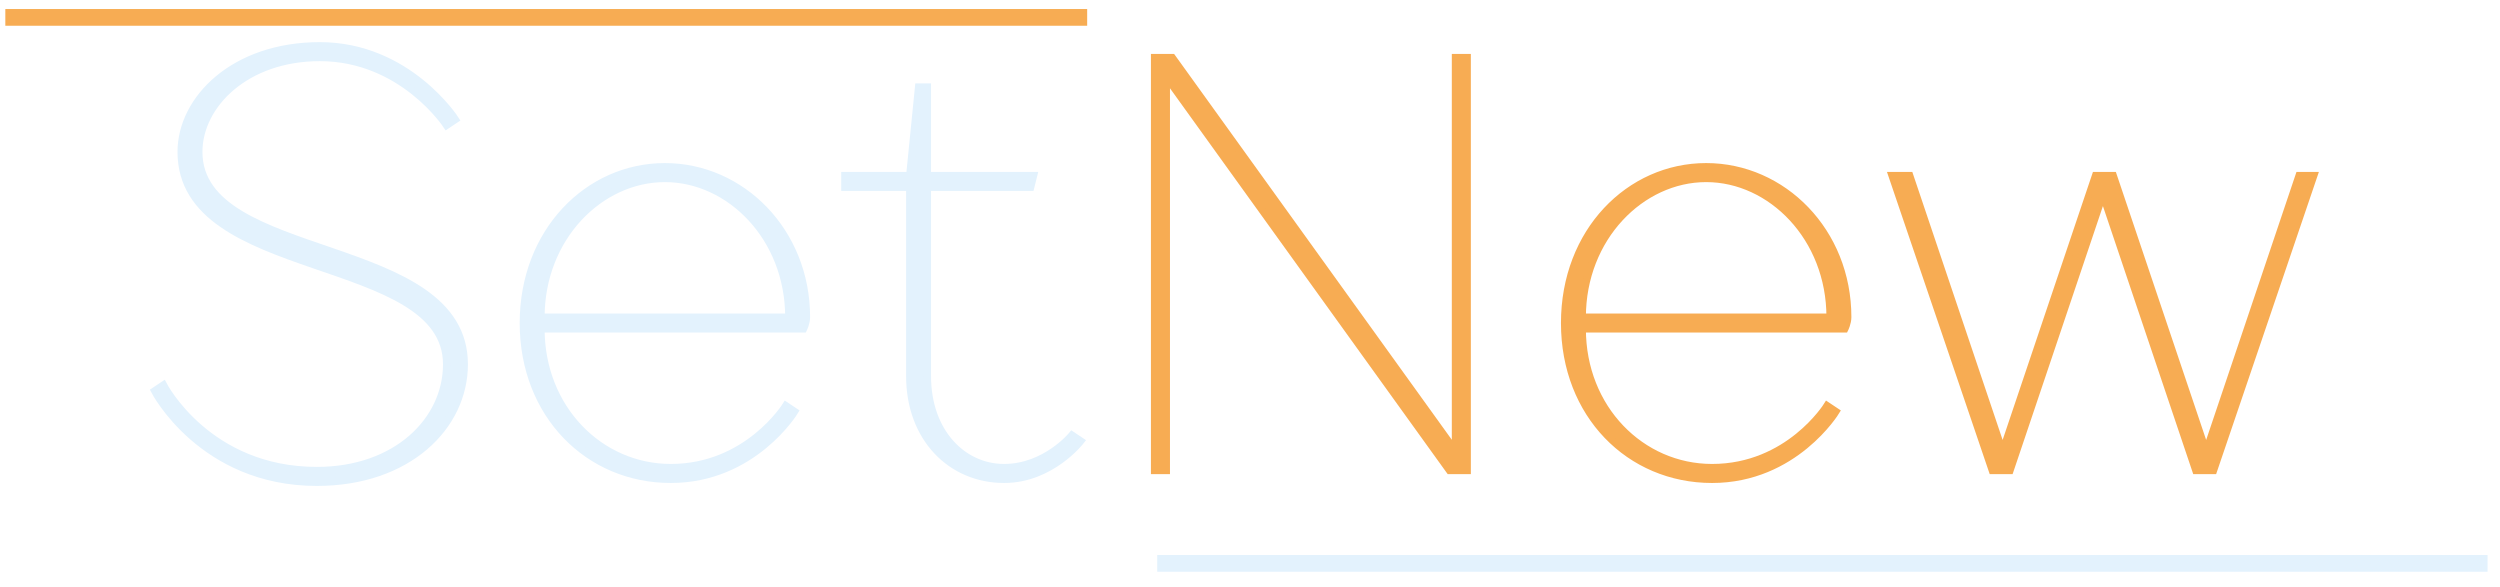
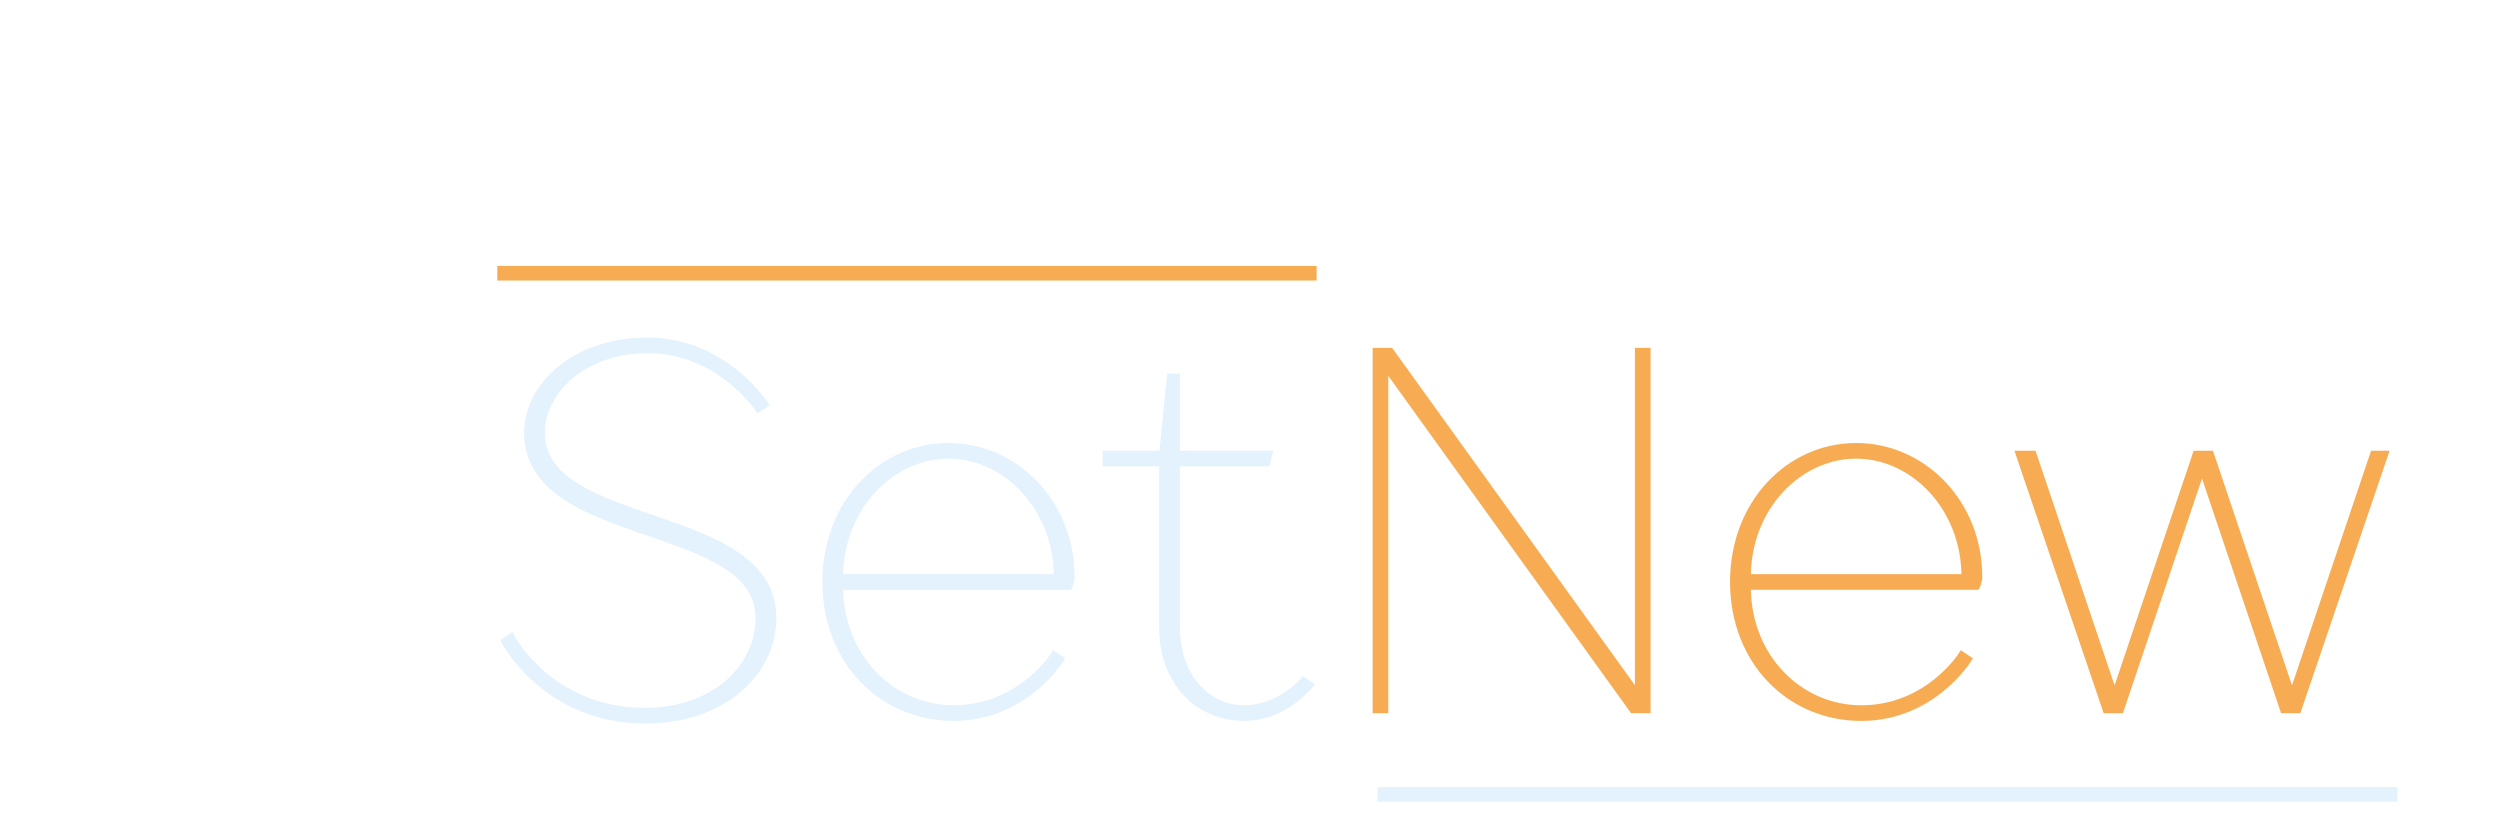
- <svg xmlns="http://www.w3.org/2000/svg" xml:space="preserve" width="26.331mm" height="6.181mm" version="1.1" style="shape-rendering:geometricPrecision; text-rendering:geometricPrecision; image-rendering:optimizeQuality; fill-rule:evenodd; clip-rule:evenodd" viewBox="0 0 2633120 618060">
+ <svg xmlns="http://www.w3.org/2000/svg" xml:space="preserve" width="35.56mm" height="11.853mm" version="1.1" style="shape-rendering:geometricPrecision; text-rendering:geometricPrecision; image-rendering:optimizeQuality; fill-rule:evenodd; clip-rule:evenodd" viewBox="0 0 3555980 1185320">
  <defs>
    <style type="text/css">
   
    .str0 {stroke:#E3F2FD;stroke-width:7620}
    .str1 {stroke:#F7AC53;stroke-width:7620}
    .fil2 {fill:none;fill-rule:nonzero}
    .fil4 {fill:#E3F2FD}
    .fil3 {fill:#F7AC53}
    .fil0 {fill:#E3F2FD;fill-rule:nonzero}
    .fil1 {fill:#F7AC53;fill-rule:nonzero}
   
  </style>
  </defs>
  <g id="Camada_x0020_1">
-     <g id="_2872712573696">
-       <path class="fil0" d="M190770 160000c0,136710 279620,105640 279620,223700 0,59030 -52820,111850 -136710,111850 -114950,0 -161550,-90100 -161550,-90100l-9320 6210c0,0 49710,96320 170870,96320 96320,0 155350,-59030 155350,-124280 0,-136700 -279620,-105630 -279620,-223700 0,-49710 49710,-99420 127380,-99420 86990,0 133600,71460 133600,71460l9320 -6210c0,0 -49710,-77670 -142920,-77670 -90100,0 -146020,55920 -146020,111840z" />
-       <path id="1" class="fil0" d="M846320 346420c0,0 3110,-6220 3110,-12430 0,-90100 -68350,-158450 -149130,-158450 -80780,0 -149130,68350 -149130,164660 0,96320 68350,164670 155340,164670 87000,0 130490,-71460 130490,-71460l-9320 -6210c0,0 -40390,65240 -121170,65240 -74560,0 -136700,-62130 -136700,-146020l276510 0zm-276510 -12430c0,-83890 62140,-146020 130490,-146020 68350,0 130490,62130 130490,146020l-260980 0z" />
-       <path id="2" class="fil0" d="M976800 197290l108740 0 3110 -12430 -111850 0 0 -93210 -9320 0 -9320 93210 -68340 0 0 12430 68340 0 0 198840c0,65240 43500,108740 99420,108740 49710,0 80780,-40390 80780,-40390l-9320 -6210c0,0 -27960,34170 -71460,34170 -43500,0 -80780,-37280 -80780,-96310l0 -198840z" />
-       <polygon id="3" class="fil1" points="1228460,85440 1231560,85440 1526720,495550 1545360,495550 1545360,60580 1532930,60580 1532930,470690 1529830,470690 1234670,60580 1216030,60580 1216030,495550 1228460,495550 " />
-       <path id="4" class="fil1" d="M1943040 346420c0,0 3110,-6220 3110,-12430 0,-90100 -68350,-158450 -149130,-158450 -80780,0 -149130,68350 -149130,164660 0,96320 68350,164670 155340,164670 87000,0 130490,-71460 130490,-71460l-9320 -6210c0,0 -40390,65240 -121170,65240 -74560,0 -136700,-62130 -136700,-146020l276510 0zm-276510 -12430c0,-83890 62140,-146020 130490,-146020 68350,0 130490,62130 130490,146020l-260980 0z" />
-       <polygon id="5" class="fil1" points="2325190,470690 2322080,470690 2225770,184860 2207130,184860 2110810,470690 2107710,470690 2011390,184860 1992750,184860 2098390,495550 2117030,495550 2213340,209720 2216450,209720 2312760,495550 2331400,495550 2437040,184860 2421500,184860 " />
-       <path id="6" class="fil2 str0" d="M190770 160000c0,136710 279620,105640 279620,223700 0,59030 -52820,111850 -136710,111850 -114950,0 -161550,-90100 -161550,-90100l-9320 6210c0,0 49710,96320 170870,96320 96320,0 155350,-59030 155350,-124280 0,-136700 -279620,-105630 -279620,-223700 0,-49710 49710,-99420 127380,-99420 86990,0 133600,71460 133600,71460l9320 -6210c0,0 -49710,-77670 -142920,-77670 -90100,0 -146020,55920 -146020,111840z" />
-       <path id="7" class="fil2 str0" d="M846320 346420c0,0 3110,-6220 3110,-12430 0,-90100 -68350,-158450 -149130,-158450 -80780,0 -149130,68350 -149130,164660 0,96320 68350,164670 155340,164670 87000,0 130490,-71460 130490,-71460l-9320 -6210c0,0 -40390,65240 -121170,65240 -74560,0 -136700,-62130 -136700,-146020l276510 0zm-276510 -12430c0,-83890 62140,-146020 130490,-146020 68350,0 130490,62130 130490,146020l-260980 0z" />
-       <path id="8" class="fil2 str0" d="M976800 197290l108740 0 3110 -12430 -111850 0 0 -93210 -9320 0 -9320 93210 -68340 0 0 12430 68340 0 0 198840c0,65240 43500,108740 99420,108740 49710,0 80780,-40390 80780,-40390l-9320 -6210c0,0 -27960,34170 -71460,34170 -43500,0 -80780,-37280 -80780,-96310l0 -198840z" />
-       <polygon id="9" class="fil2 str1" points="1228460,85440 1231560,85440 1526720,495550 1545360,495550 1545360,60580 1532930,60580 1532930,470690 1529830,470690 1234670,60580 1216030,60580 1216030,495550 1228460,495550 " />
-       <path id="10" class="fil2 str1" d="M1943040 346420c0,0 3110,-6220 3110,-12430 0,-90100 -68350,-158450 -149130,-158450 -80780,0 -149130,68350 -149130,164660 0,96320 68350,164670 155340,164670 87000,0 130490,-71460 130490,-71460l-9320 -6210c0,0 -40390,65240 -121170,65240 -74560,0 -136700,-62130 -136700,-146020l276510 0zm-276510 -12430c0,-83890 62140,-146020 130490,-146020 68350,0 130490,62130 130490,146020l-260980 0z" />
-       <polygon id="11" class="fil2 str1" points="2325190,470690 2322080,470690 2225770,184860 2207130,184860 2110810,470690 2107710,470690 2011390,184860 1992750,184860 2098390,495550 2117030,495550 2213340,209720 2216450,209720 2312760,495550 2331400,495550 2437040,184860 2421500,184860 " />
-       <polygon class="fil3" points="5610,9480 1145060,9480 1145060,27100 5610,27100 " />
-       <polygon class="fil4" points="1218820,584540 2620030,584540 2620030,602150 1218820,602150 " />
+     <g id="_2358391284848">
+       <path class="fil0" d="M749290 615650c0,160930 329170,124360 329170,263340 0,69490 -62180,131670 -160930,131670 -135330,0 -190190,-106070 -190190,-106070l-10970 7320c0,0 58520,113380 201160,113380 113380,0 182880,-69490 182880,-146300 0,-160930 -329180,-124350 -329180,-263340 0,-58520 58520,-117040 149960,-117040 102410,0 157270,84120 157270,84120l10970 -7310c0,0 -58520,-91440 -168240,-91440 -106070,0 -171900,65840 -171900,131670z" />
+       <path id="1" class="fil0" d="M1521020 835100c0,0 3650,-7310 3650,-14630 0,-106070 -80460,-186530 -175560,-186530 -95090,0 -175560,80460 -175560,193850 0,113380 80470,193840 182880,193840 102410,0 153610,-84120 153610,-84120l-10970 -7310c0,0 -47550,76800 -142640,76800 -87780,0 -160930,-73150 -160930,-171900l325520 0zm-325520 -14630c0,-98750 73150,-171900 153610,-171900 80470,0 153620,73150 153620,171900l-307230 0z" />
+       <path id="2" class="fil0" d="M1674630 659540l128010 0 3660 -14630 -131670 0 0 -109720 -10970 0 -10980 109720 -80460 0 0 14630 80460 0 0 234080c0,76810 51210,128010 117040,128010 58520,0 95100,-47540 95100,-47540l-10970 -7320c0,0 -32920,40230 -84130,40230 -51200,0 -95090,-43890 -95090,-113380l0 -234080z" />
+       <polygon id="3" class="fil1" points="1970880,527870 1974540,527870 2322000,1010660 2343950,1010660 2343950,498610 2329320,498610 2329320,981400 2325660,981400 1978200,498610 1956250,498610 1956250,1010660 1970880,1010660 " />
+       <path id="4" class="fil1" d="M2812110 835100c0,0 3650,-7310 3650,-14630 0,-106070 -80460,-186530 -175560,-186530 -95090,0 -175560,80460 -175560,193850 0,113380 80470,193840 182880,193840 102410,0 153610,-84120 153610,-84120l-10970 -7310c0,0 -47550,76800 -142640,76800 -87780,0 -160930,-73150 -160930,-171900l325520 0zm-325520 -14630c0,-98750 73150,-171900 153610,-171900 80470,0 153620,73150 153620,171900l-307230 0z" />
+       <polygon id="5" class="fil1" points="3261990,981400 3258330,981400 3144950,644910 3123000,644910 3009620,981400 3005960,981400 2892580,644910 2870620,644910 2994990,1010660 3016930,1010660 3130320,674170 3133970,674170 3247360,1010660 3269300,1010660 3393660,644910 3375370,644910 " />
+       <path id="6" class="fil2 str0" d="M749290 615650c0,160930 329170,124360 329170,263340 0,69490 -62180,131670 -160930,131670 -135330,0 -190190,-106070 -190190,-106070l-10970 7320c0,0 58520,113380 201160,113380 113380,0 182880,-69490 182880,-146300 0,-160930 -329180,-124350 -329180,-263340 0,-58520 58520,-117040 149960,-117040 102410,0 157270,84120 157270,84120l10970 -7310c0,0 -58520,-91440 -168240,-91440 -106070,0 -171900,65840 -171900,131670z" />
+       <path id="7" class="fil2 str0" d="M1521020 835100c0,0 3650,-7310 3650,-14630 0,-106070 -80460,-186530 -175560,-186530 -95090,0 -175560,80460 -175560,193850 0,113380 80470,193840 182880,193840 102410,0 153610,-84120 153610,-84120l-10970 -7310c0,0 -47550,76800 -142640,76800 -87780,0 -160930,-73150 -160930,-171900l325520 0zm-325520 -14630c0,-98750 73150,-171900 153610,-171900 80470,0 153620,73150 153620,171900l-307230 0z" />
+       <path id="8" class="fil2 str0" d="M1674630 659540l128010 0 3660 -14630 -131670 0 0 -109720 -10970 0 -10980 109720 -80460 0 0 14630 80460 0 0 234080c0,76810 51210,128010 117040,128010 58520,0 95100,-47540 95100,-47540l-10970 -7320c0,0 -32920,40230 -84130,40230 -51200,0 -95090,-43890 -95090,-113380l0 -234080z" />
+       <polygon id="9" class="fil2 str1" points="1970880,527870 1974540,527870 2322000,1010660 2343950,1010660 2343950,498610 2329320,498610 2329320,981400 2325660,981400 1978200,498610 1956250,498610 1956250,1010660 1970880,1010660 " />
+       <path id="10" class="fil2 str1" d="M2812110 835100c0,0 3650,-7310 3650,-14630 0,-106070 -80460,-186530 -175560,-186530 -95090,0 -175560,80460 -175560,193850 0,113380 80470,193840 182880,193840 102410,0 153610,-84120 153610,-84120l-10970 -7310c0,0 -47550,76800 -142640,76800 -87780,0 -160930,-73150 -160930,-171900l325520 0zm-325520 -14630c0,-98750 73150,-171900 153610,-171900 80470,0 153620,73150 153620,171900l-307230 0z" />
+       <polygon id="11" class="fil2 str1" points="3261990,981400 3258330,981400 3144950,644910 3123000,644910 3009620,981400 3005960,981400 2892580,644910 2870620,644910 2994990,1010660 3016930,1010660 3130320,674170 3133970,674170 3247360,1010660 3269300,1010660 3393660,644910 3375370,644910 " />
+       <g>
+         <rect class="fil3" x="707306" y="378307" width="1165423" height="20736" />
+         <rect class="fil4" x="1959567" y="1119572" width="1450667" height="20736" />
+       </g>
    </g>
  </g>
</svg>
